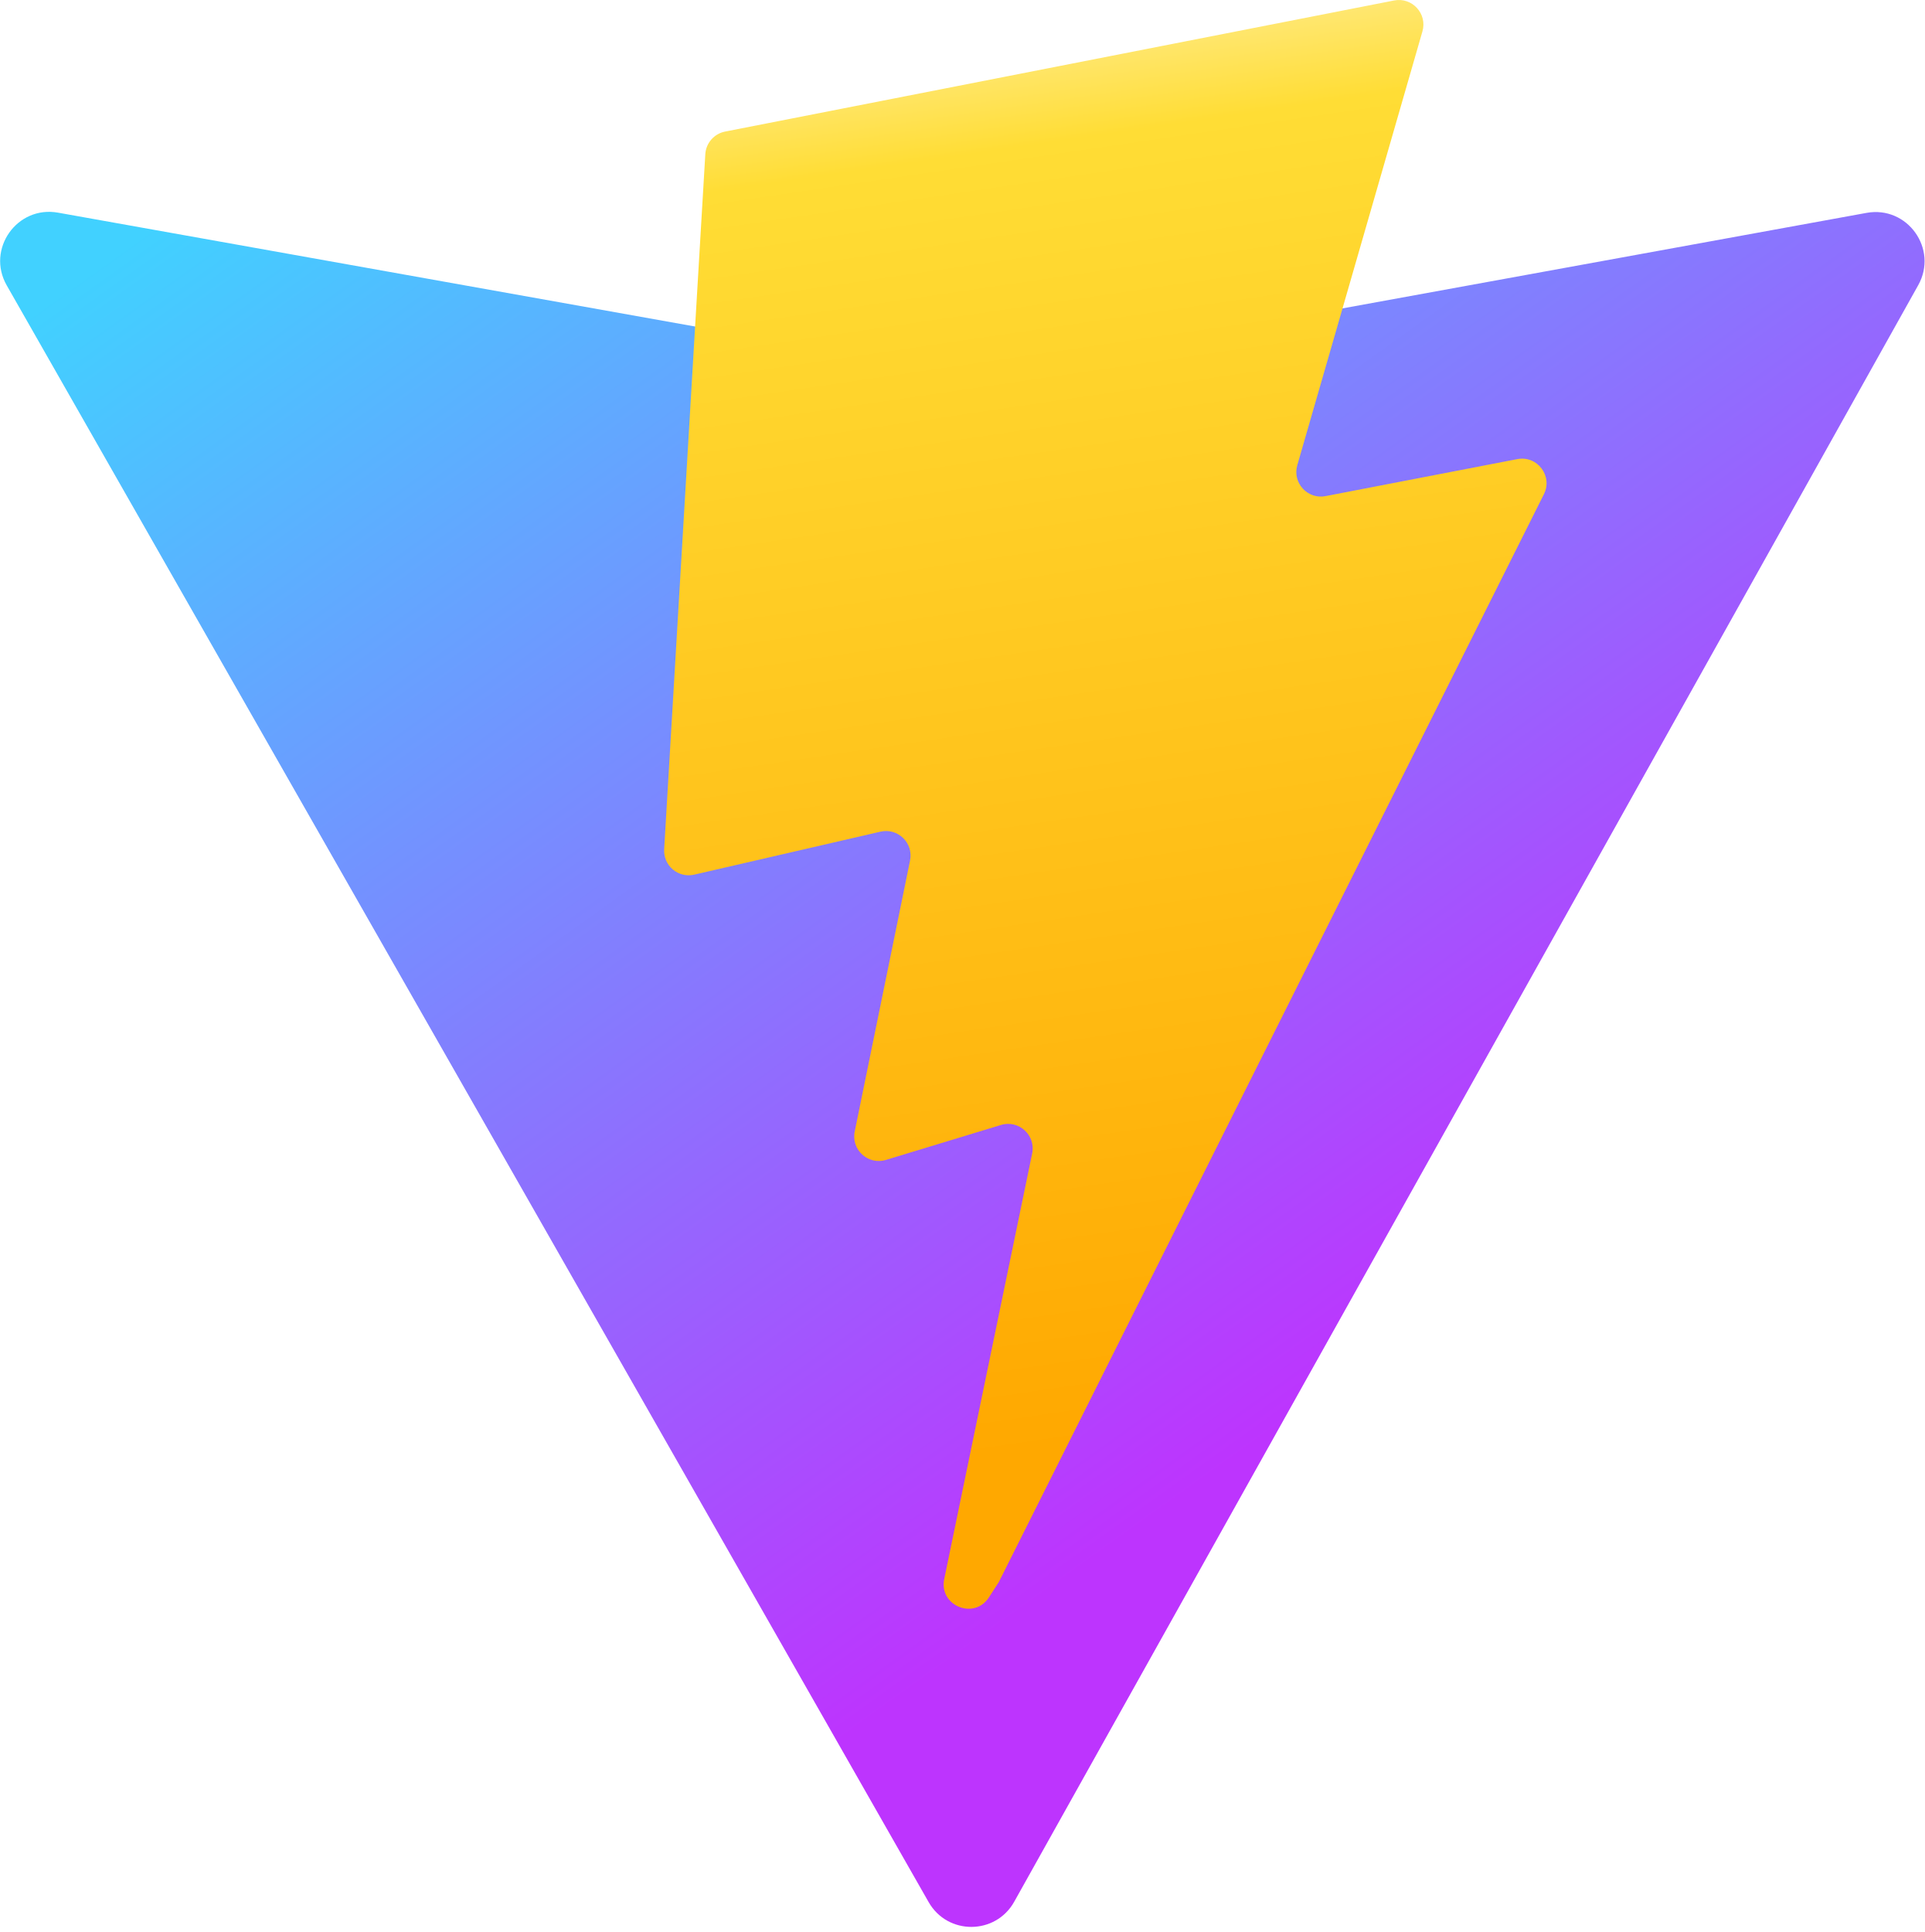
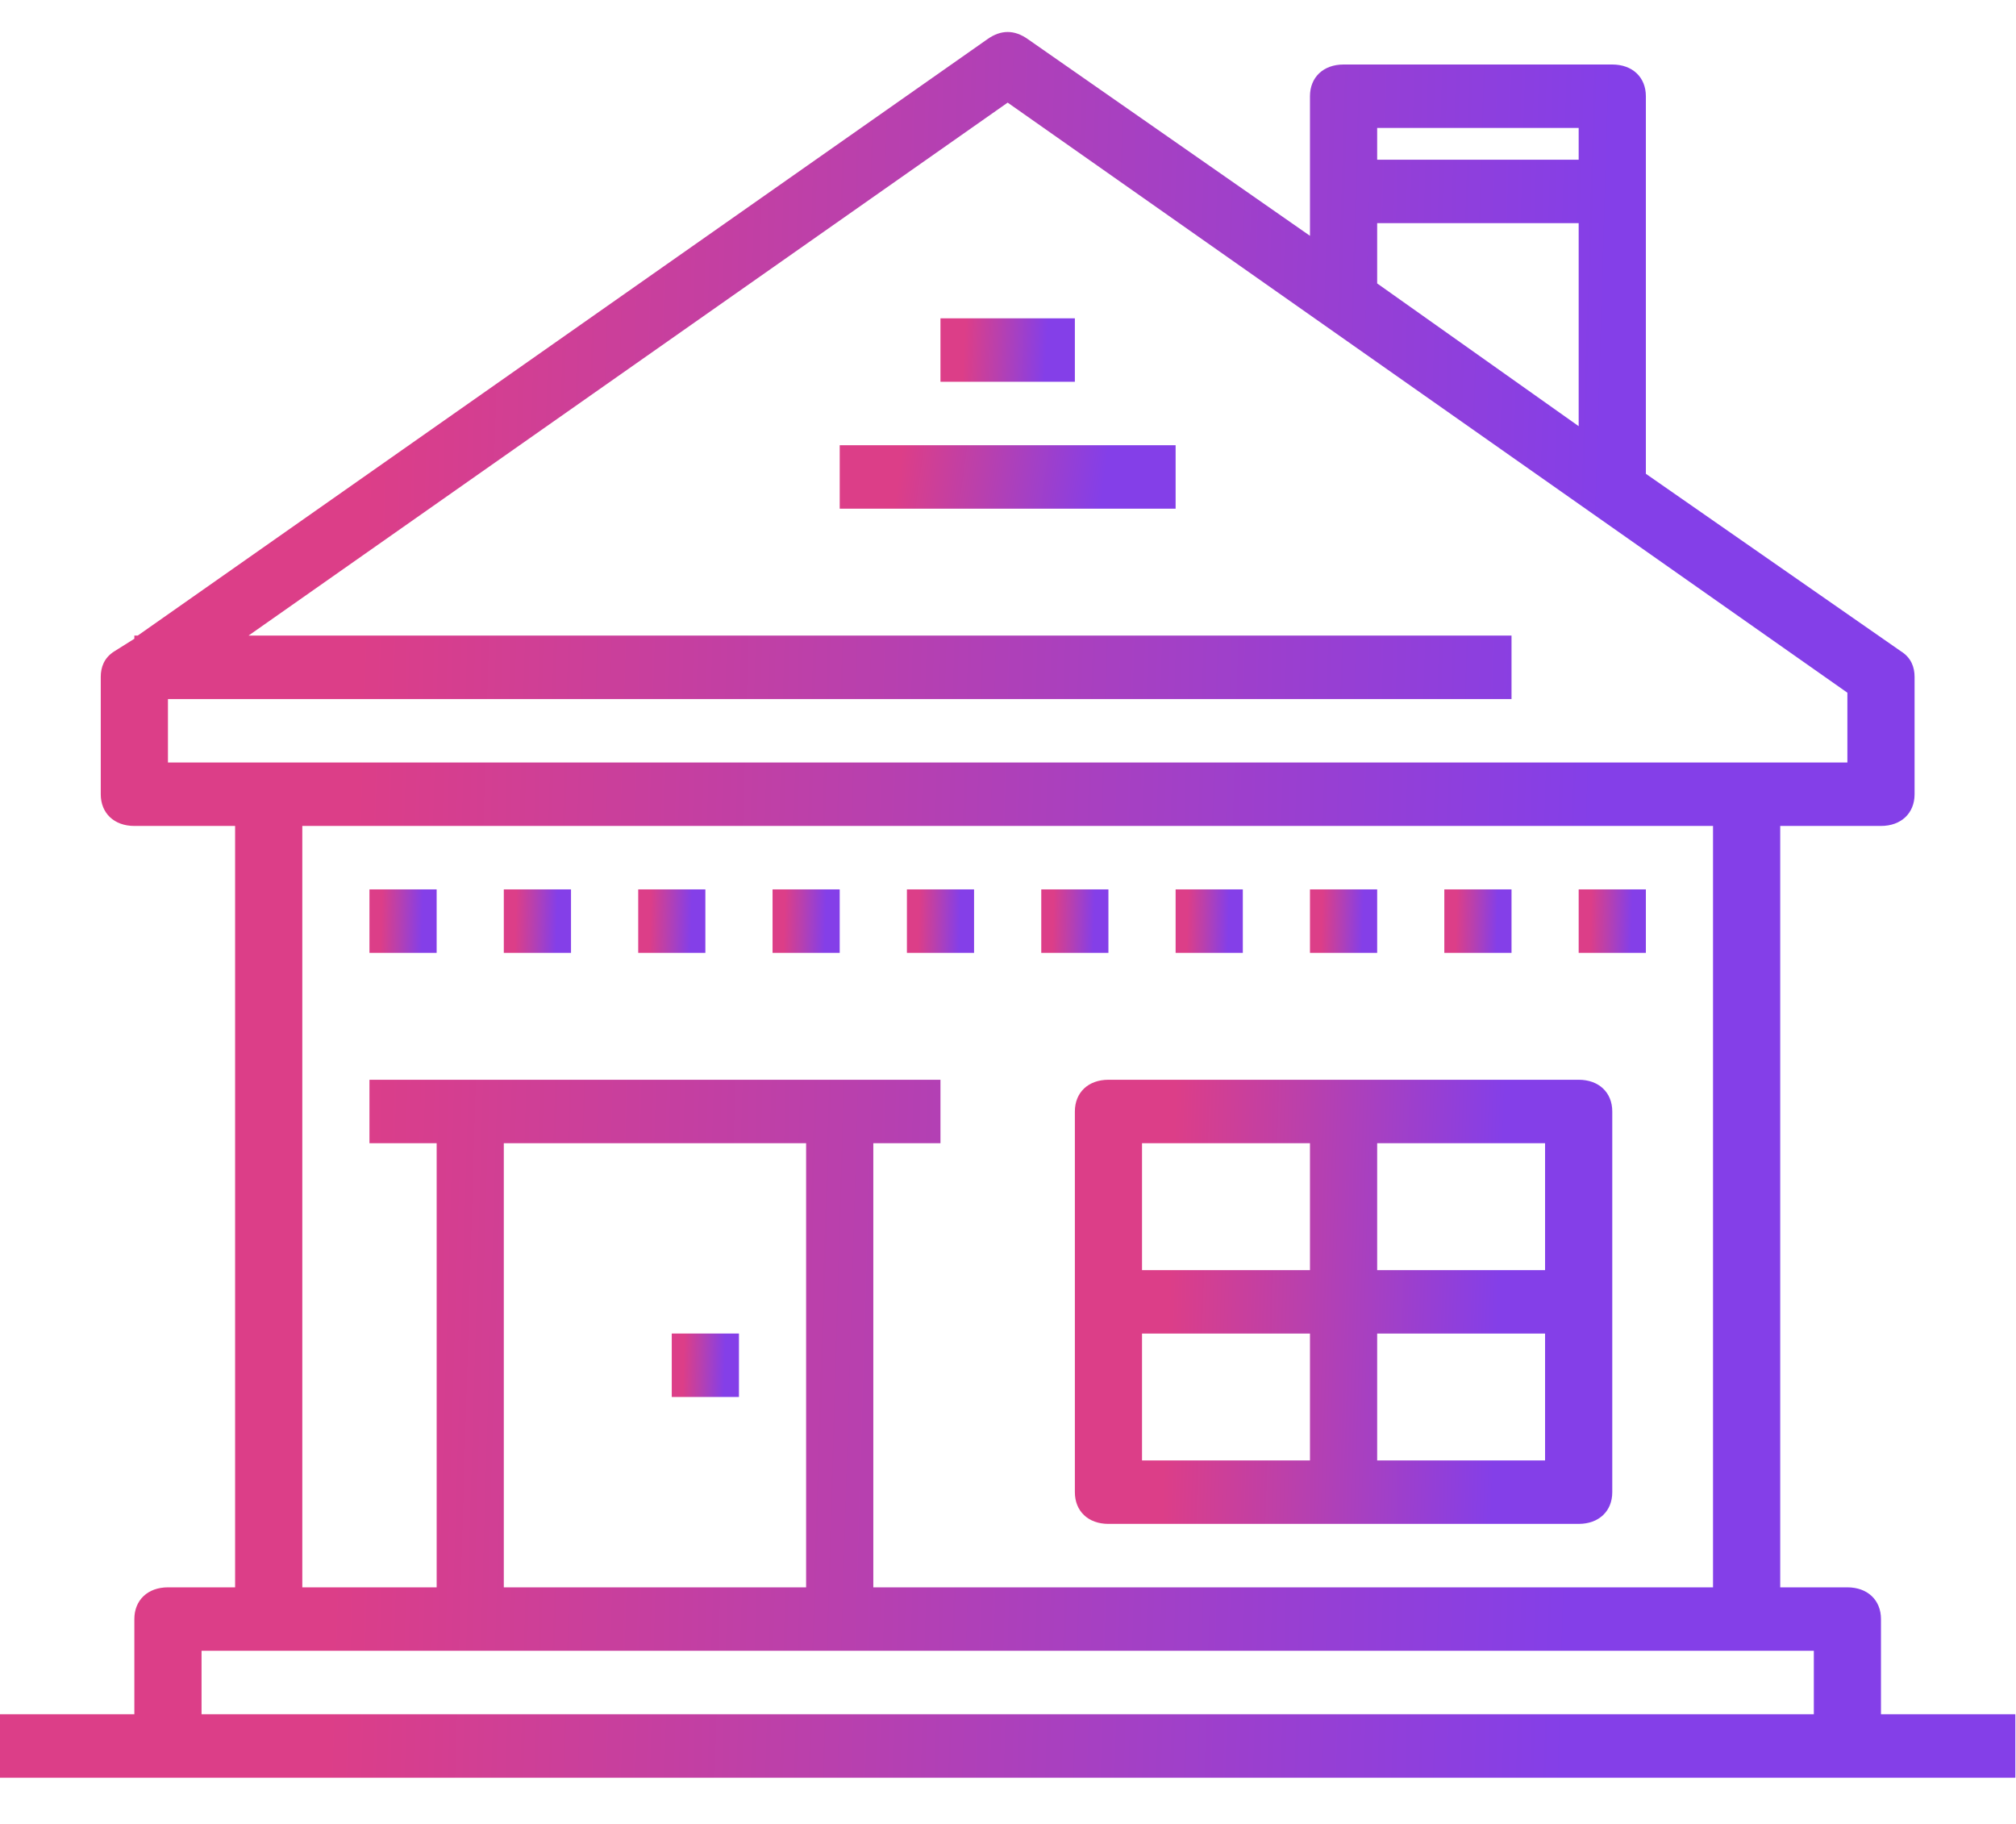
- <svg xmlns="http://www.w3.org/2000/svg" aria-hidden="true" role="img" class="iconify iconify--logos" width="31.88" height="32" preserveAspectRatio="xMidYMid meet" viewBox="0 0 256 257">
+ <svg xmlns="http://www.w3.org/2000/svg" width="42" height="38" viewBox="0 0 42 38" fill="none">
+   <path d="M22.393 6.632H19.593V7.954H22.393V6.632Z" fill="url(#paint0_linear_0_1)" />
+   <path d="M24.492 9.276H17.494V10.598H24.492V9.276Z" fill="url(#paint1_linear_0_1)" />
+   <path d="M9.097 18.53H7.697V19.852H9.097V18.53Z" fill="url(#paint2_linear_0_1)" />
+   <path d="M11.896 18.53H10.496V19.852H11.896V18.53Z" fill="url(#paint3_linear_0_1)" />
+   <path d="M14.695 18.53H13.296V19.852H14.695V18.53Z" fill="url(#paint4_linear_0_1)" />
+   <path d="M17.494 18.53H16.095V19.852H17.494V18.53Z" fill="url(#paint5_linear_0_1)" />
+   <path d="M20.293 18.53H18.894V19.852H20.293V18.53Z" fill="url(#paint6_linear_0_1)" />
+   <path d="M23.092 18.53H21.693V19.852H23.092V18.53Z" fill="url(#paint7_linear_0_1)" />
+   <path d="M25.892 18.53H24.492V19.852H25.892V18.53Z" fill="url(#paint8_linear_0_1)" />
+   <path d="M28.691 18.53H27.291V19.852H28.691V18.53Z" fill="url(#paint9_linear_0_1)" />
+   <path d="M31.49 18.53H30.09V19.852H31.49V18.53Z" fill="url(#paint10_linear_0_1)" />
+   <path d="M34.289 18.53H32.889V19.852H34.289V18.53Z" fill="url(#paint11_linear_0_1)" />
+   <path d="M15.395 27.783H13.995V29.105H15.395V27.783Z" fill="url(#paint12_linear_0_1)" />
+   <path d="M22.393 23.157V31.088C22.393 31.485 22.672 31.749 23.092 31.749H32.889C33.309 31.749 33.589 31.485 33.589 31.088V23.157C33.589 22.76 33.309 22.496 32.889 22.496H23.092C22.672 22.496 22.393 22.761 22.393 23.157ZM23.792 27.784H27.291V30.427H23.792V27.784ZM28.691 30.427V27.784H32.189V30.427H28.691ZM32.189 26.462H28.691V23.818H32.189V26.462ZM27.291 23.818V26.462H23.792V23.818H27.291Z" fill="url(#paint13_linear_0_1)" />
+   <path d="M39.187 35.715V33.732C39.187 33.336 38.907 33.071 38.487 33.071H37.088V17.208H39.187C39.607 17.208 39.887 16.943 39.887 16.547V14.101C39.887 13.903 39.817 13.704 39.607 13.572L34.289 9.871V2.005C34.289 1.609 34.009 1.344 33.589 1.344H27.991C27.571 1.344 27.291 1.609 27.291 2.005V4.913L21.413 0.815C21.133 0.617 20.853 0.617 20.573 0.815L2.869 13.242H2.799V13.308L2.379 13.572C2.169 13.704 2.099 13.903 2.099 14.101V16.547C2.099 16.943 2.379 17.208 2.799 17.208H4.898V33.071H3.499C3.079 33.071 2.799 33.336 2.799 33.732V35.715H0V37.037H3.499H38.487H41.986V35.715H39.187ZM32.889 2.666V3.327H28.691V2.666H32.889ZM28.691 4.649H32.889V8.879L28.691 5.905V4.649ZM3.499 14.564H31.49V13.242H5.178L20.993 2.138L38.487 14.432V15.886H36.388H5.598H3.499V14.564ZM6.298 17.208H35.688V33.071H18.194V23.818H19.593V22.496H17.494H9.797H7.697V23.818H9.097V33.071H6.298V17.208ZM10.496 23.818H16.794V33.071H10.496V23.818ZM4.199 35.715V34.393H5.598H9.797H17.494H36.388H37.788V35.715H4.199Z" fill="url(#paint14_linear_0_1)" />
  <defs>
-     <linearGradient id="IconifyId1813088fe1fbc01fb466" x1="-.828%" x2="57.636%" y1="7.652%" y2="78.411%">
-       <stop offset="0%" stop-color="#41D1FF" />
-       <stop offset="100%" stop-color="#BD34FE" />
+     <linearGradient id="paint0_linear_0_1" x1="20.11" y1="6.773" x2="21.825" y2="6.867" gradientUnits="userSpaceOnUse">
+       <stop stop-color="#DC3E88" />
+       <stop offset="0.419" stop-color="#B840AE" />
+       <stop offset="1" stop-color="#843FE8" />
    </linearGradient>
-     <linearGradient id="IconifyId1813088fe1fbc01fb467" x1="43.376%" x2="50.316%" y1="2.242%" y2="89.03%">
-       <stop offset="0%" stop-color="#FFEA83" />
-       <stop offset="8.333%" stop-color="#FFDD35" />
-       <stop offset="100%" stop-color="#FFA800" />
+     <linearGradient id="paint1_linear_0_1" x1="18.785" y1="9.417" x2="23.008" y2="9.992" gradientUnits="userSpaceOnUse">
+       <stop stop-color="#DC3E88" />
+       <stop offset="0.419" stop-color="#B840AE" />
+       <stop offset="1" stop-color="#843FE8" />
+     </linearGradient>
+     <linearGradient id="paint2_linear_0_1" x1="7.956" y1="18.671" x2="8.815" y2="18.694" gradientUnits="userSpaceOnUse">
+       <stop stop-color="#DC3E88" />
+       <stop offset="0.419" stop-color="#B840AE" />
+       <stop offset="1" stop-color="#843FE8" />
+     </linearGradient>
+     <linearGradient id="paint3_linear_0_1" x1="10.755" y1="18.671" x2="11.614" y2="18.694" gradientUnits="userSpaceOnUse">
+       <stop stop-color="#DC3E88" />
+       <stop offset="0.419" stop-color="#B840AE" />
+       <stop offset="1" stop-color="#843FE8" />
+     </linearGradient>
+     <linearGradient id="paint4_linear_0_1" x1="13.554" y1="18.671" x2="14.414" y2="18.694" gradientUnits="userSpaceOnUse">
+       <stop stop-color="#DC3E88" />
+       <stop offset="0.419" stop-color="#B840AE" />
+       <stop offset="1" stop-color="#843FE8" />
+     </linearGradient>
+     <linearGradient id="paint5_linear_0_1" x1="16.353" y1="18.671" x2="17.213" y2="18.694" gradientUnits="userSpaceOnUse">
+       <stop stop-color="#DC3E88" />
+       <stop offset="0.419" stop-color="#B840AE" />
+       <stop offset="1" stop-color="#843FE8" />
+     </linearGradient>
+     <linearGradient id="paint6_linear_0_1" x1="19.152" y1="18.671" x2="20.012" y2="18.694" gradientUnits="userSpaceOnUse">
+       <stop stop-color="#DC3E88" />
+       <stop offset="0.419" stop-color="#B840AE" />
+       <stop offset="1" stop-color="#843FE8" />
+     </linearGradient>
+     <linearGradient id="paint7_linear_0_1" x1="21.951" y1="18.671" x2="22.811" y2="18.694" gradientUnits="userSpaceOnUse">
+       <stop stop-color="#DC3E88" />
+       <stop offset="0.419" stop-color="#B840AE" />
+       <stop offset="1" stop-color="#843FE8" />
+     </linearGradient>
+     <linearGradient id="paint8_linear_0_1" x1="24.75" y1="18.671" x2="25.61" y2="18.694" gradientUnits="userSpaceOnUse">
+       <stop stop-color="#DC3E88" />
+       <stop offset="0.419" stop-color="#B840AE" />
+       <stop offset="1" stop-color="#843FE8" />
+     </linearGradient>
+     <linearGradient id="paint9_linear_0_1" x1="27.549" y1="18.671" x2="28.409" y2="18.694" gradientUnits="userSpaceOnUse">
+       <stop stop-color="#DC3E88" />
+       <stop offset="0.419" stop-color="#B840AE" />
+       <stop offset="1" stop-color="#843FE8" />
+     </linearGradient>
+     <linearGradient id="paint10_linear_0_1" x1="30.348" y1="18.671" x2="31.208" y2="18.694" gradientUnits="userSpaceOnUse">
+       <stop stop-color="#DC3E88" />
+       <stop offset="0.419" stop-color="#B840AE" />
+       <stop offset="1" stop-color="#843FE8" />
+     </linearGradient>
+     <linearGradient id="paint11_linear_0_1" x1="33.147" y1="18.671" x2="34.007" y2="18.694" gradientUnits="userSpaceOnUse">
+       <stop stop-color="#DC3E88" />
+       <stop offset="0.419" stop-color="#B840AE" />
+       <stop offset="1" stop-color="#843FE8" />
+     </linearGradient>
+     <linearGradient id="paint12_linear_0_1" x1="14.254" y1="27.924" x2="15.113" y2="27.948" gradientUnits="userSpaceOnUse">
+       <stop stop-color="#DC3E88" />
+       <stop offset="0.419" stop-color="#B840AE" />
+       <stop offset="1" stop-color="#843FE8" />
+     </linearGradient>
+     <linearGradient id="paint13_linear_0_1" x1="24.457" y1="23.483" x2="31.334" y2="23.697" gradientUnits="userSpaceOnUse">
+       <stop stop-color="#DC3E88" />
+       <stop offset="0.419" stop-color="#B840AE" />
+       <stop offset="1" stop-color="#843FE8" />
+     </linearGradient>
+     <linearGradient id="paint14_linear_0_1" x1="7.743" y1="4.546" x2="33.532" y2="5.312" gradientUnits="userSpaceOnUse">
+       <stop stop-color="#DC3E88" />
+       <stop offset="0.419" stop-color="#B840AE" />
+       <stop offset="1" stop-color="#843FE8" />
    </linearGradient>
  </defs>
-   <path fill="url(#IconifyId1813088fe1fbc01fb466)" d="M255.153 37.938L134.897 252.976c-2.483 4.44-8.862 4.466-11.382.048L.875 37.958c-2.746-4.814 1.371-10.646 6.827-9.67l120.385 21.517a6.537 6.537 0 0 0 2.322-.004l117.867-21.483c5.438-.991 9.574 4.796 6.877 9.62Z" />
-   <path fill="url(#IconifyId1813088fe1fbc01fb467)" d="M185.432.063L96.44 17.501a3.268 3.268 0 0 0-2.634 3.014l-5.474 92.456a3.268 3.268 0 0 0 3.997 3.378l24.777-5.718c2.318-.535 4.413 1.507 3.936 3.838l-7.361 36.047c-.495 2.426 1.782 4.5 4.151 3.78l15.304-4.649c2.372-.72 4.652 1.36 4.15 3.788l-11.698 56.621c-.732 3.542 3.979 5.473 5.943 2.437l1.313-2.028l72.516-144.72c1.215-2.423-.88-5.186-3.54-4.672l-25.505 4.922c-2.396.462-4.435-1.77-3.759-4.114l16.646-57.705c.677-2.35-1.37-4.583-3.769-4.113Z" />
</svg>
